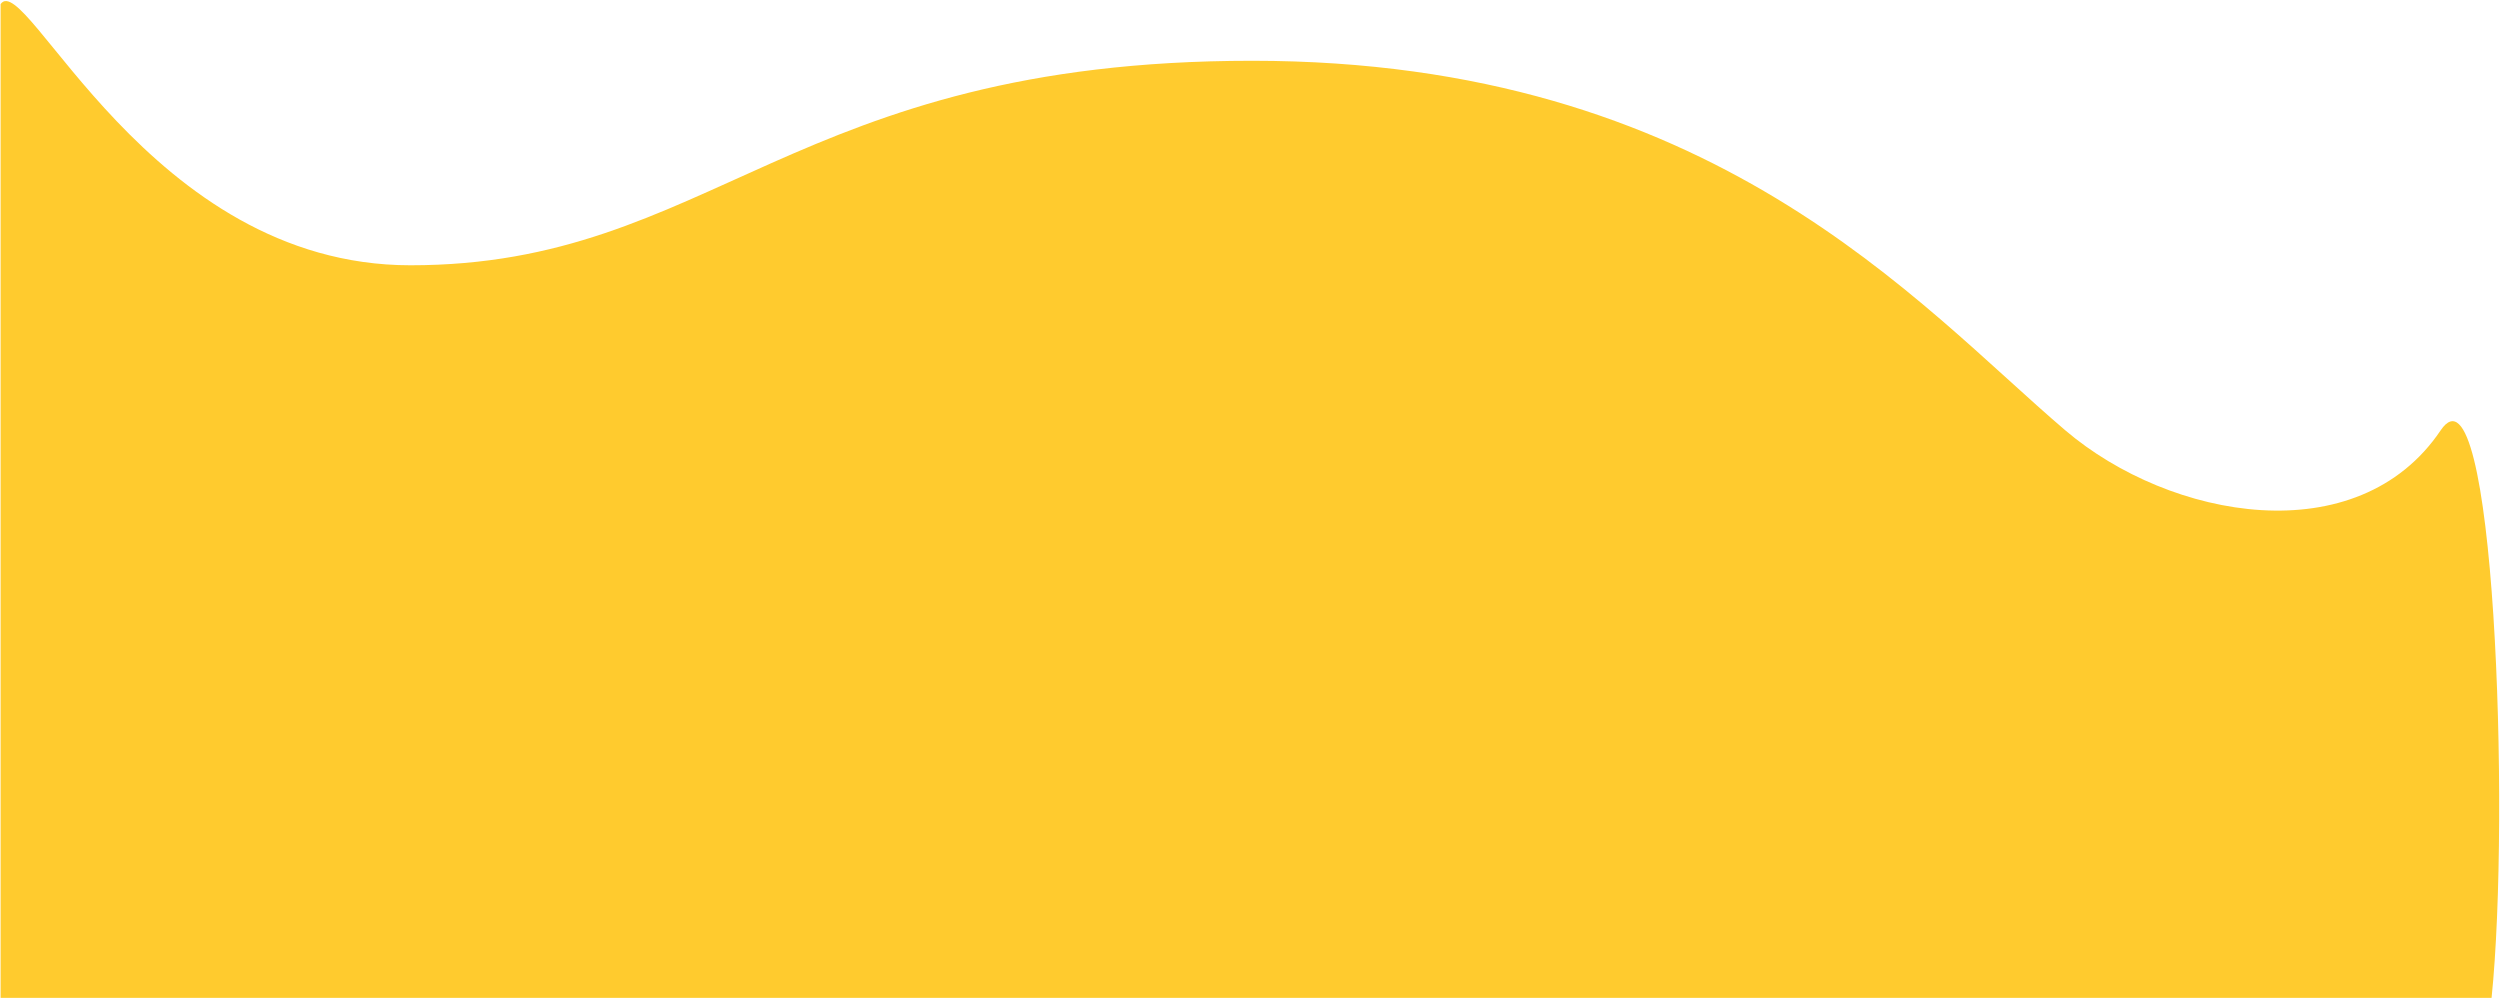
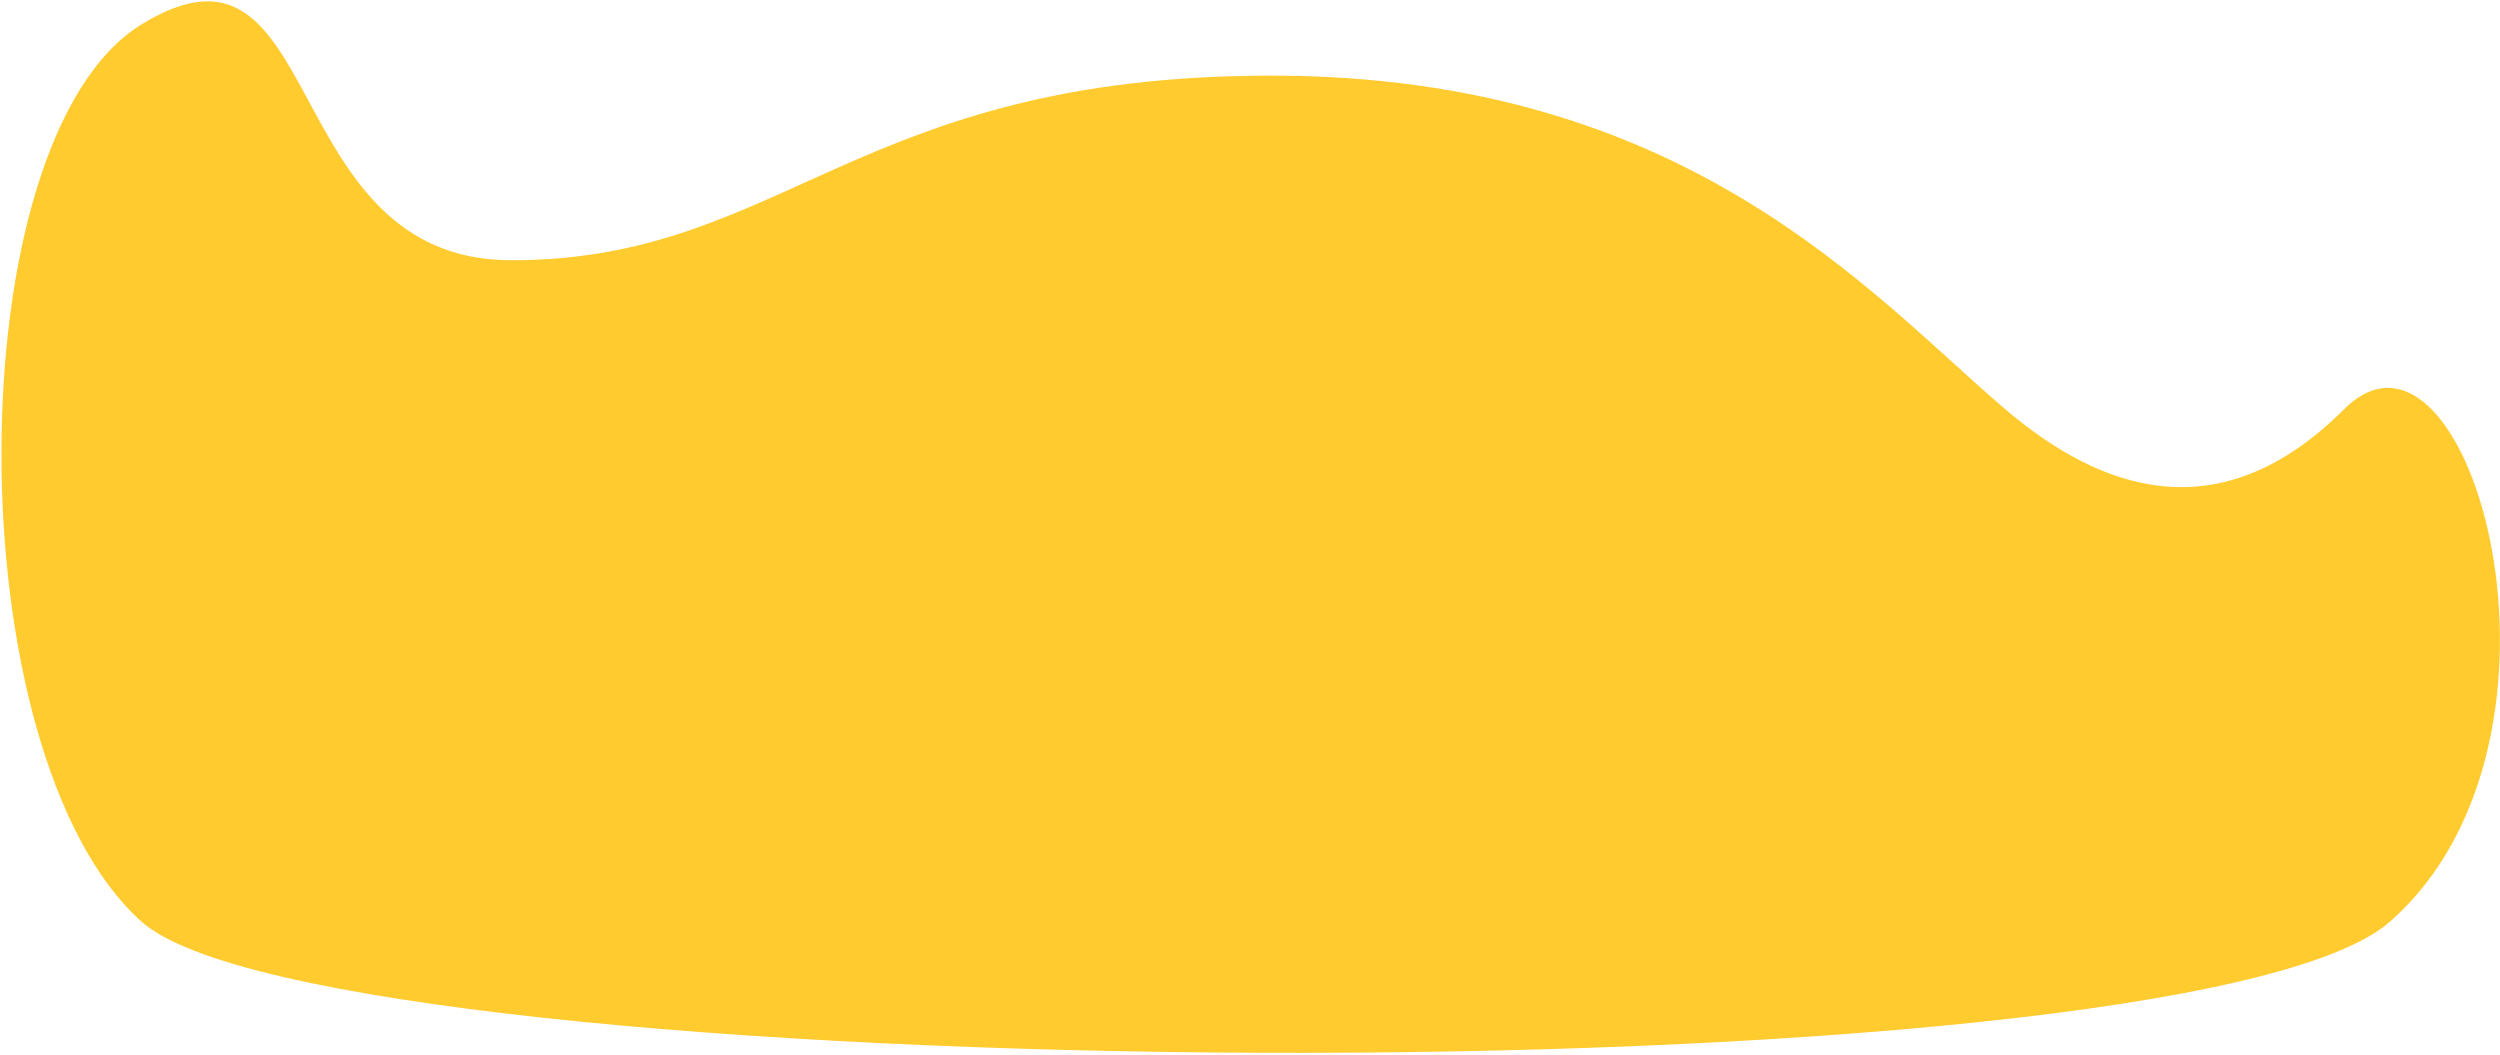
- <svg xmlns="http://www.w3.org/2000/svg" width="1522" height="608" viewBox="0 0 1522 608" fill="none">
-   <path d="M762.369 37C481.869 37 433.369 161.5 249.869 161.5C90.369 161.5 15.536 -19.5 0.369 2.5V607.5H1516.87C1528.37 495.667 1518.6 213.388 1485.87 262C1435.37 337 1321.37 316.5 1257.37 262C1166.97 185.024 1042.87 37 762.369 37Z" fill="#FFCB2E" />
+ <svg xmlns="http://www.w3.org/2000/svg" width="1686" height="711" viewBox="0 0 1686 711" fill="none">
+   <path d="M857.369 50.999C576.869 50.999 528.369 175.499 344.869 175.499C185.369 175.499 221.239 -61.001 95.369 16.499C-30.5 93.999 -30.5 509 95.369 621.499C221.239 733.997 1471.5 745 1611.87 621.499C1752.24 497.997 1665 192 1580.87 275.999C1496.74 359.997 1416.37 330.499 1352.37 275.999C1261.98 199.022 1137.87 50.999 857.369 50.999Z" fill="#FFCB2E" />
</svg>
